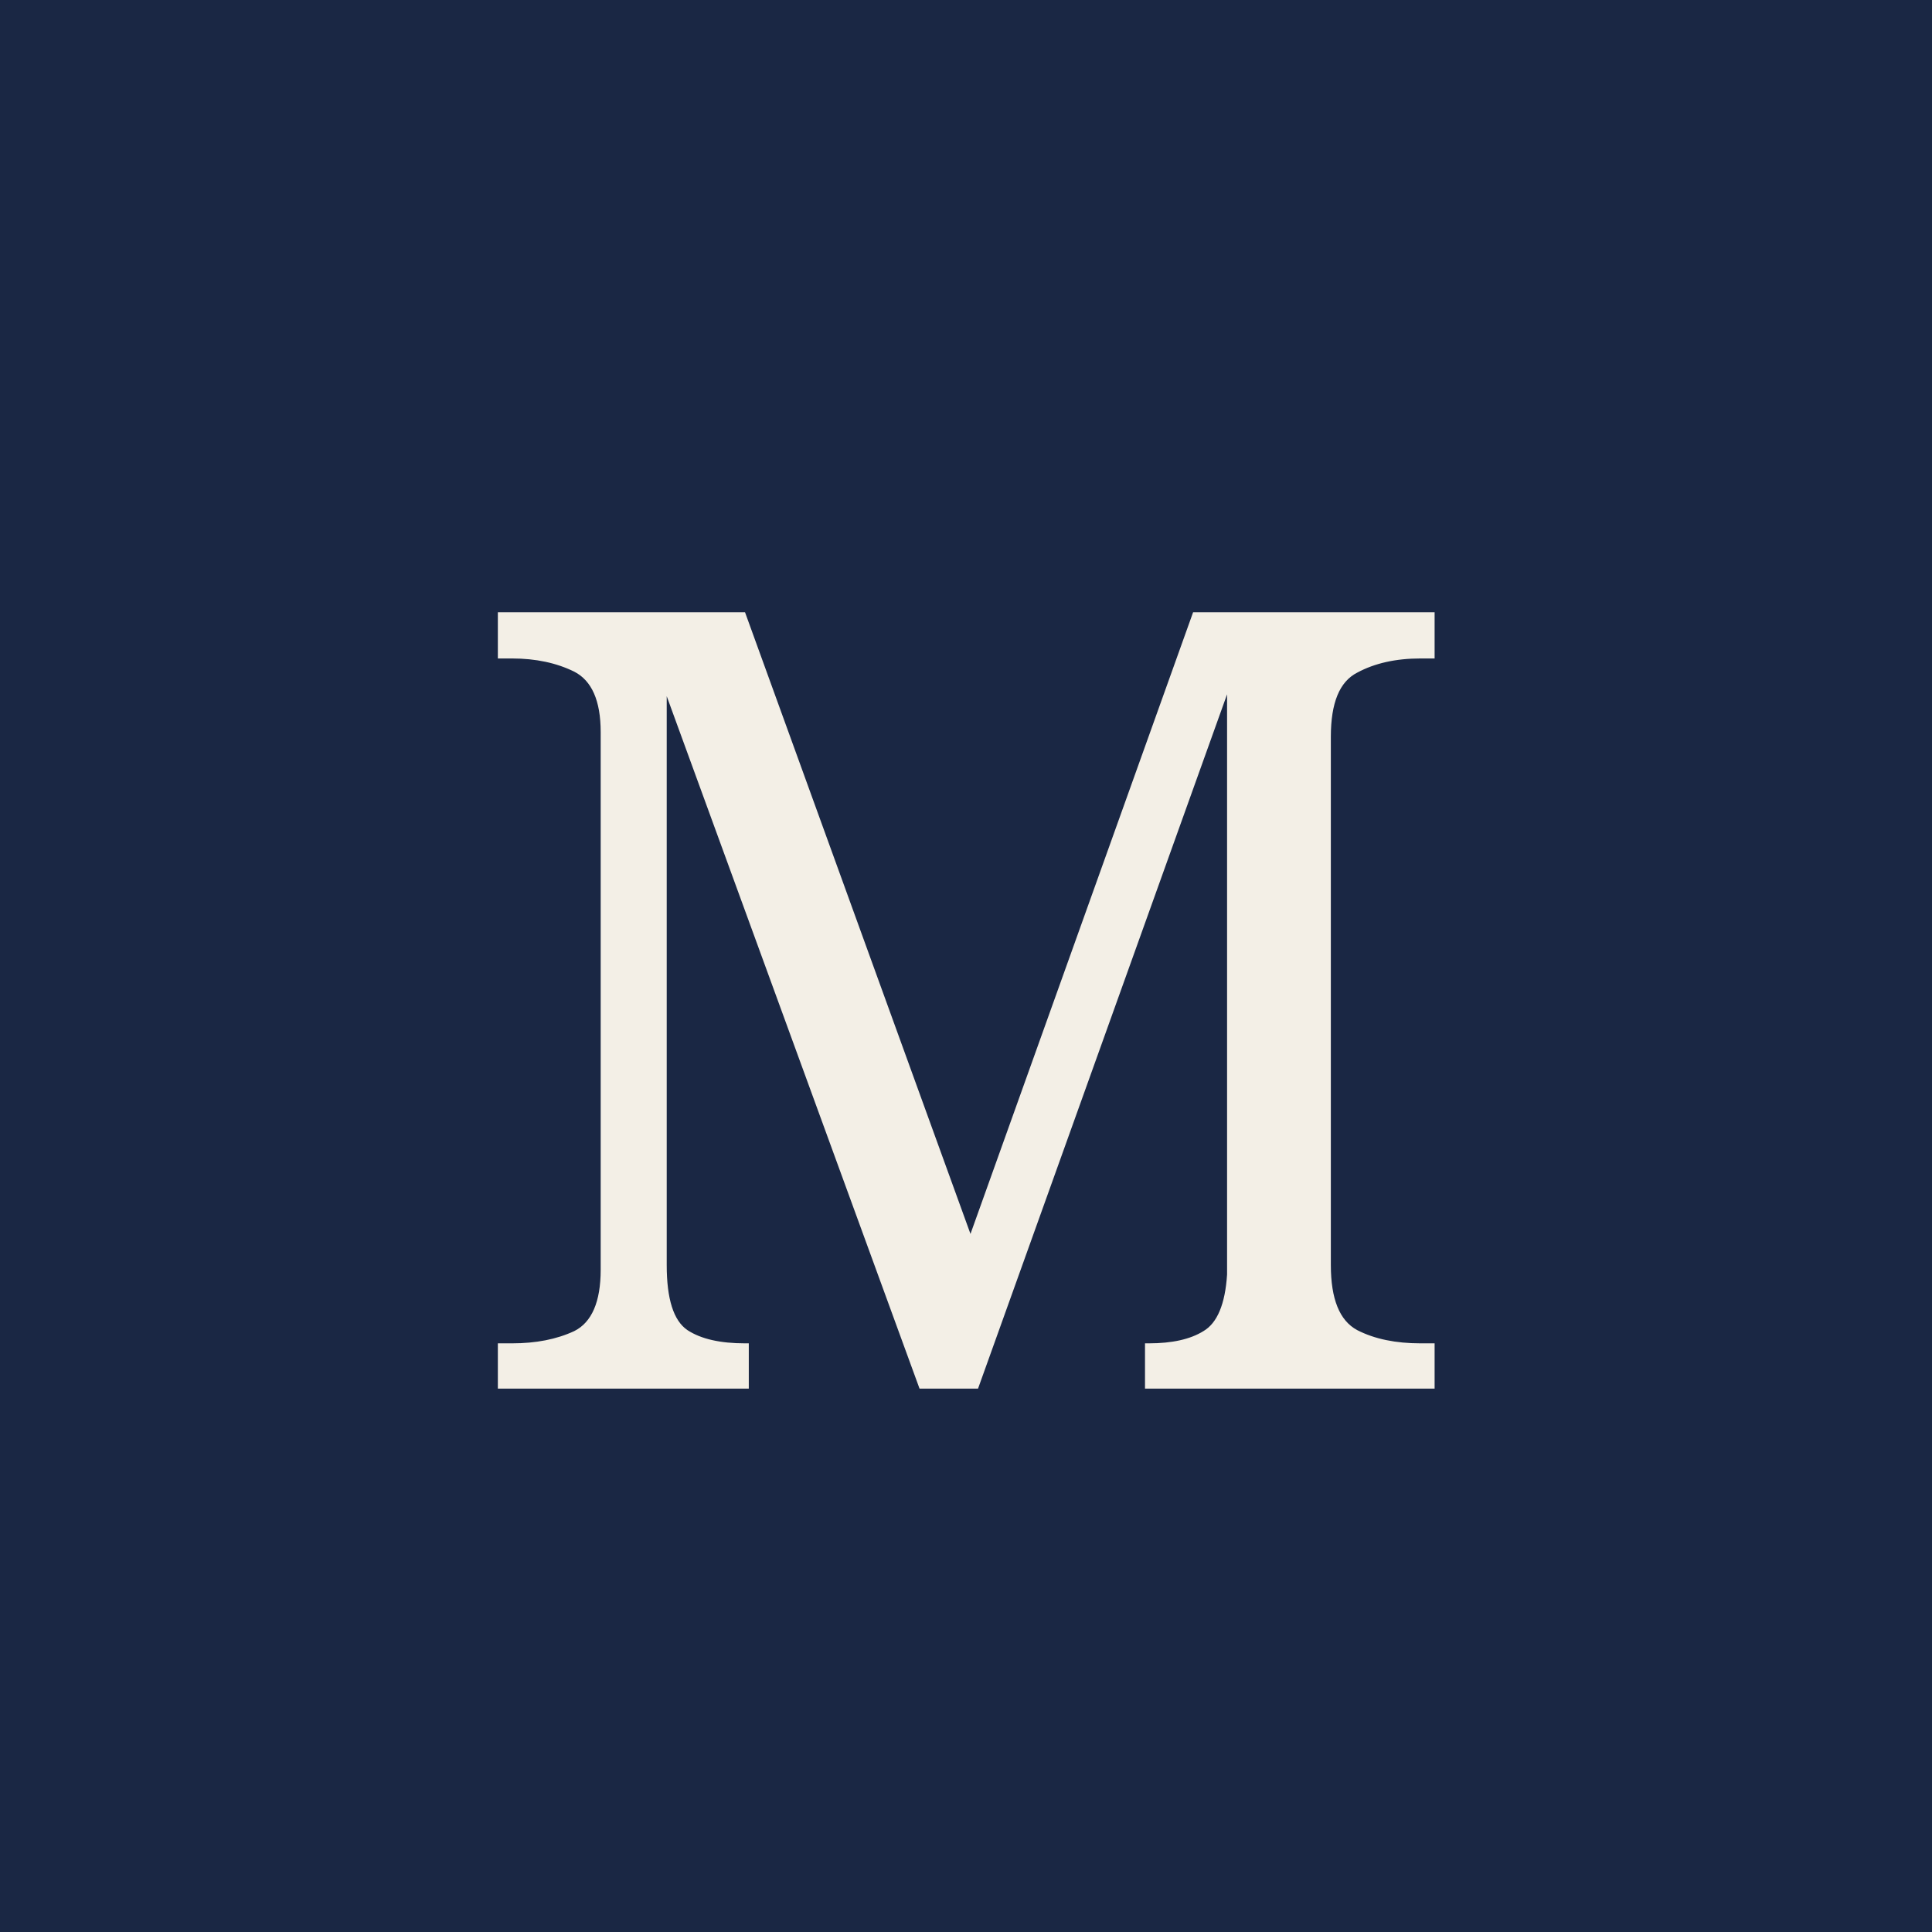
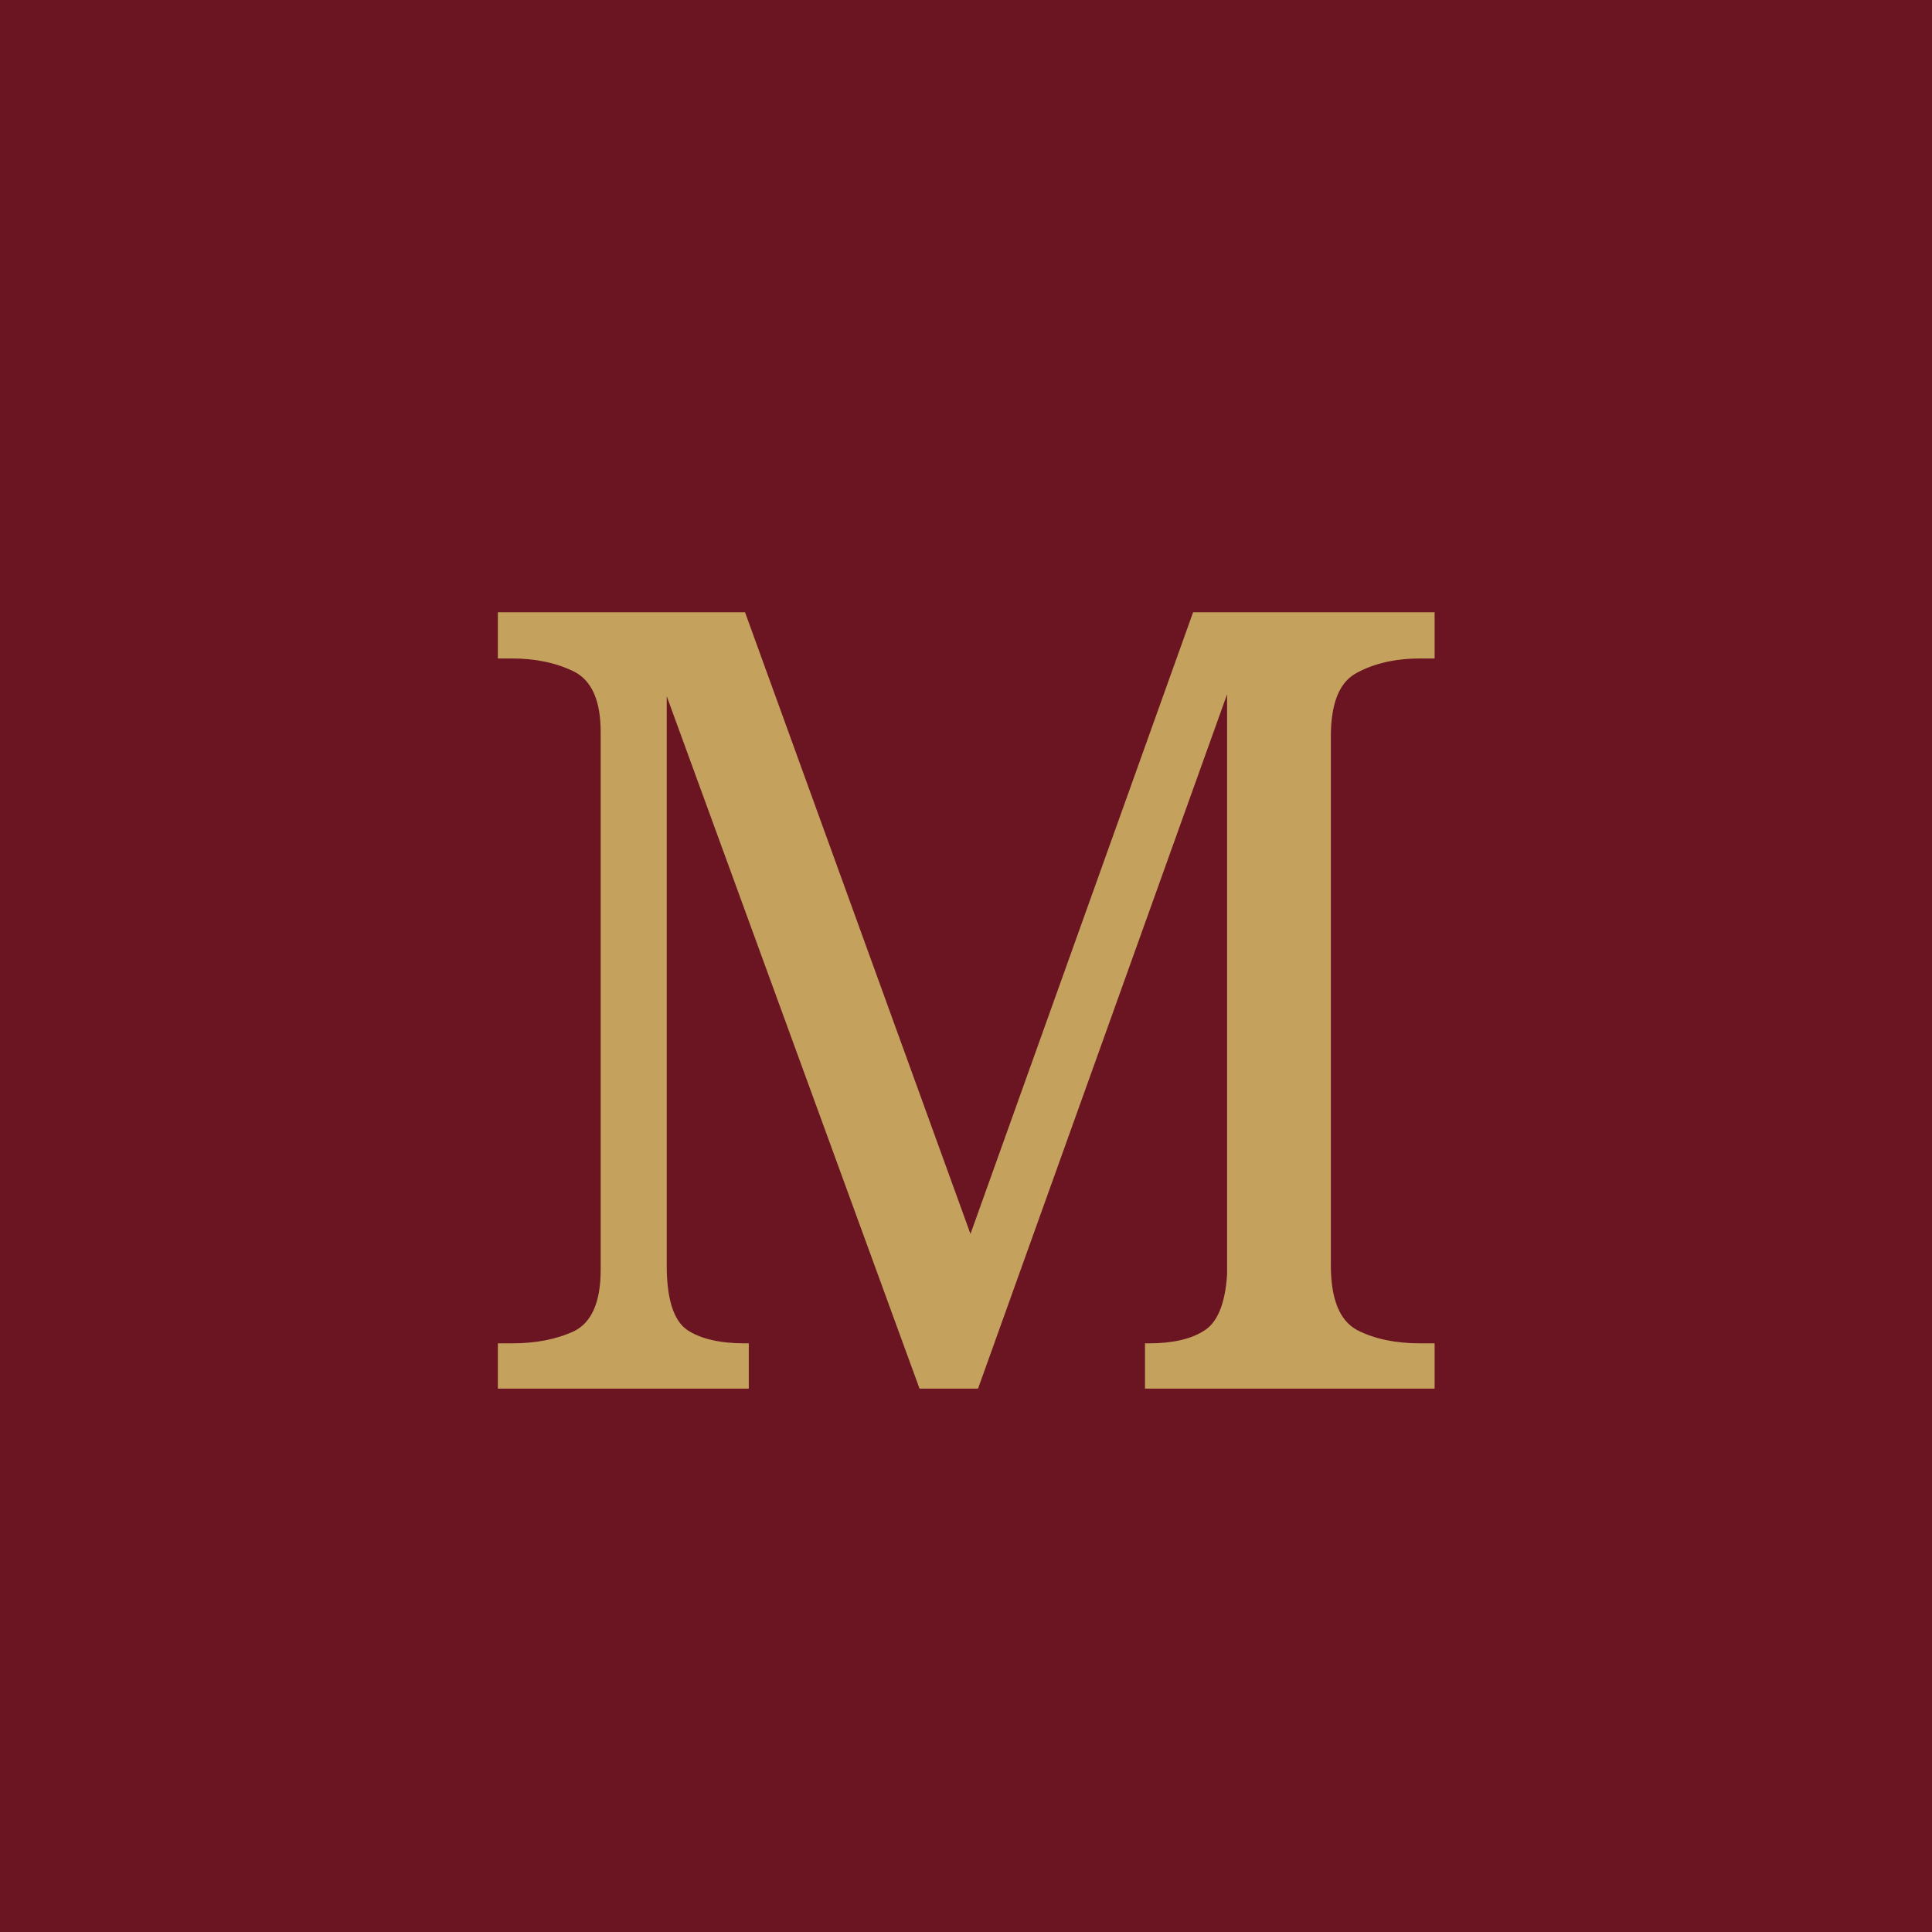
<svg xmlns="http://www.w3.org/2000/svg" viewBox="0 0 32 32">
-   <rect width="32" height="32" fill="#1A2744" />
-   <text x="16" y="23" text-anchor="middle" font-family="Georgia, serif" font-size="18" fill="#F3EFE6">M</text>
+   <rect width="32" height="32" fill="#6B1523" />
+   <text x="16" y="23" text-anchor="middle" font-family="Georgia, serif" font-size="18" fill="#C5A15E">M</text>
</svg>
